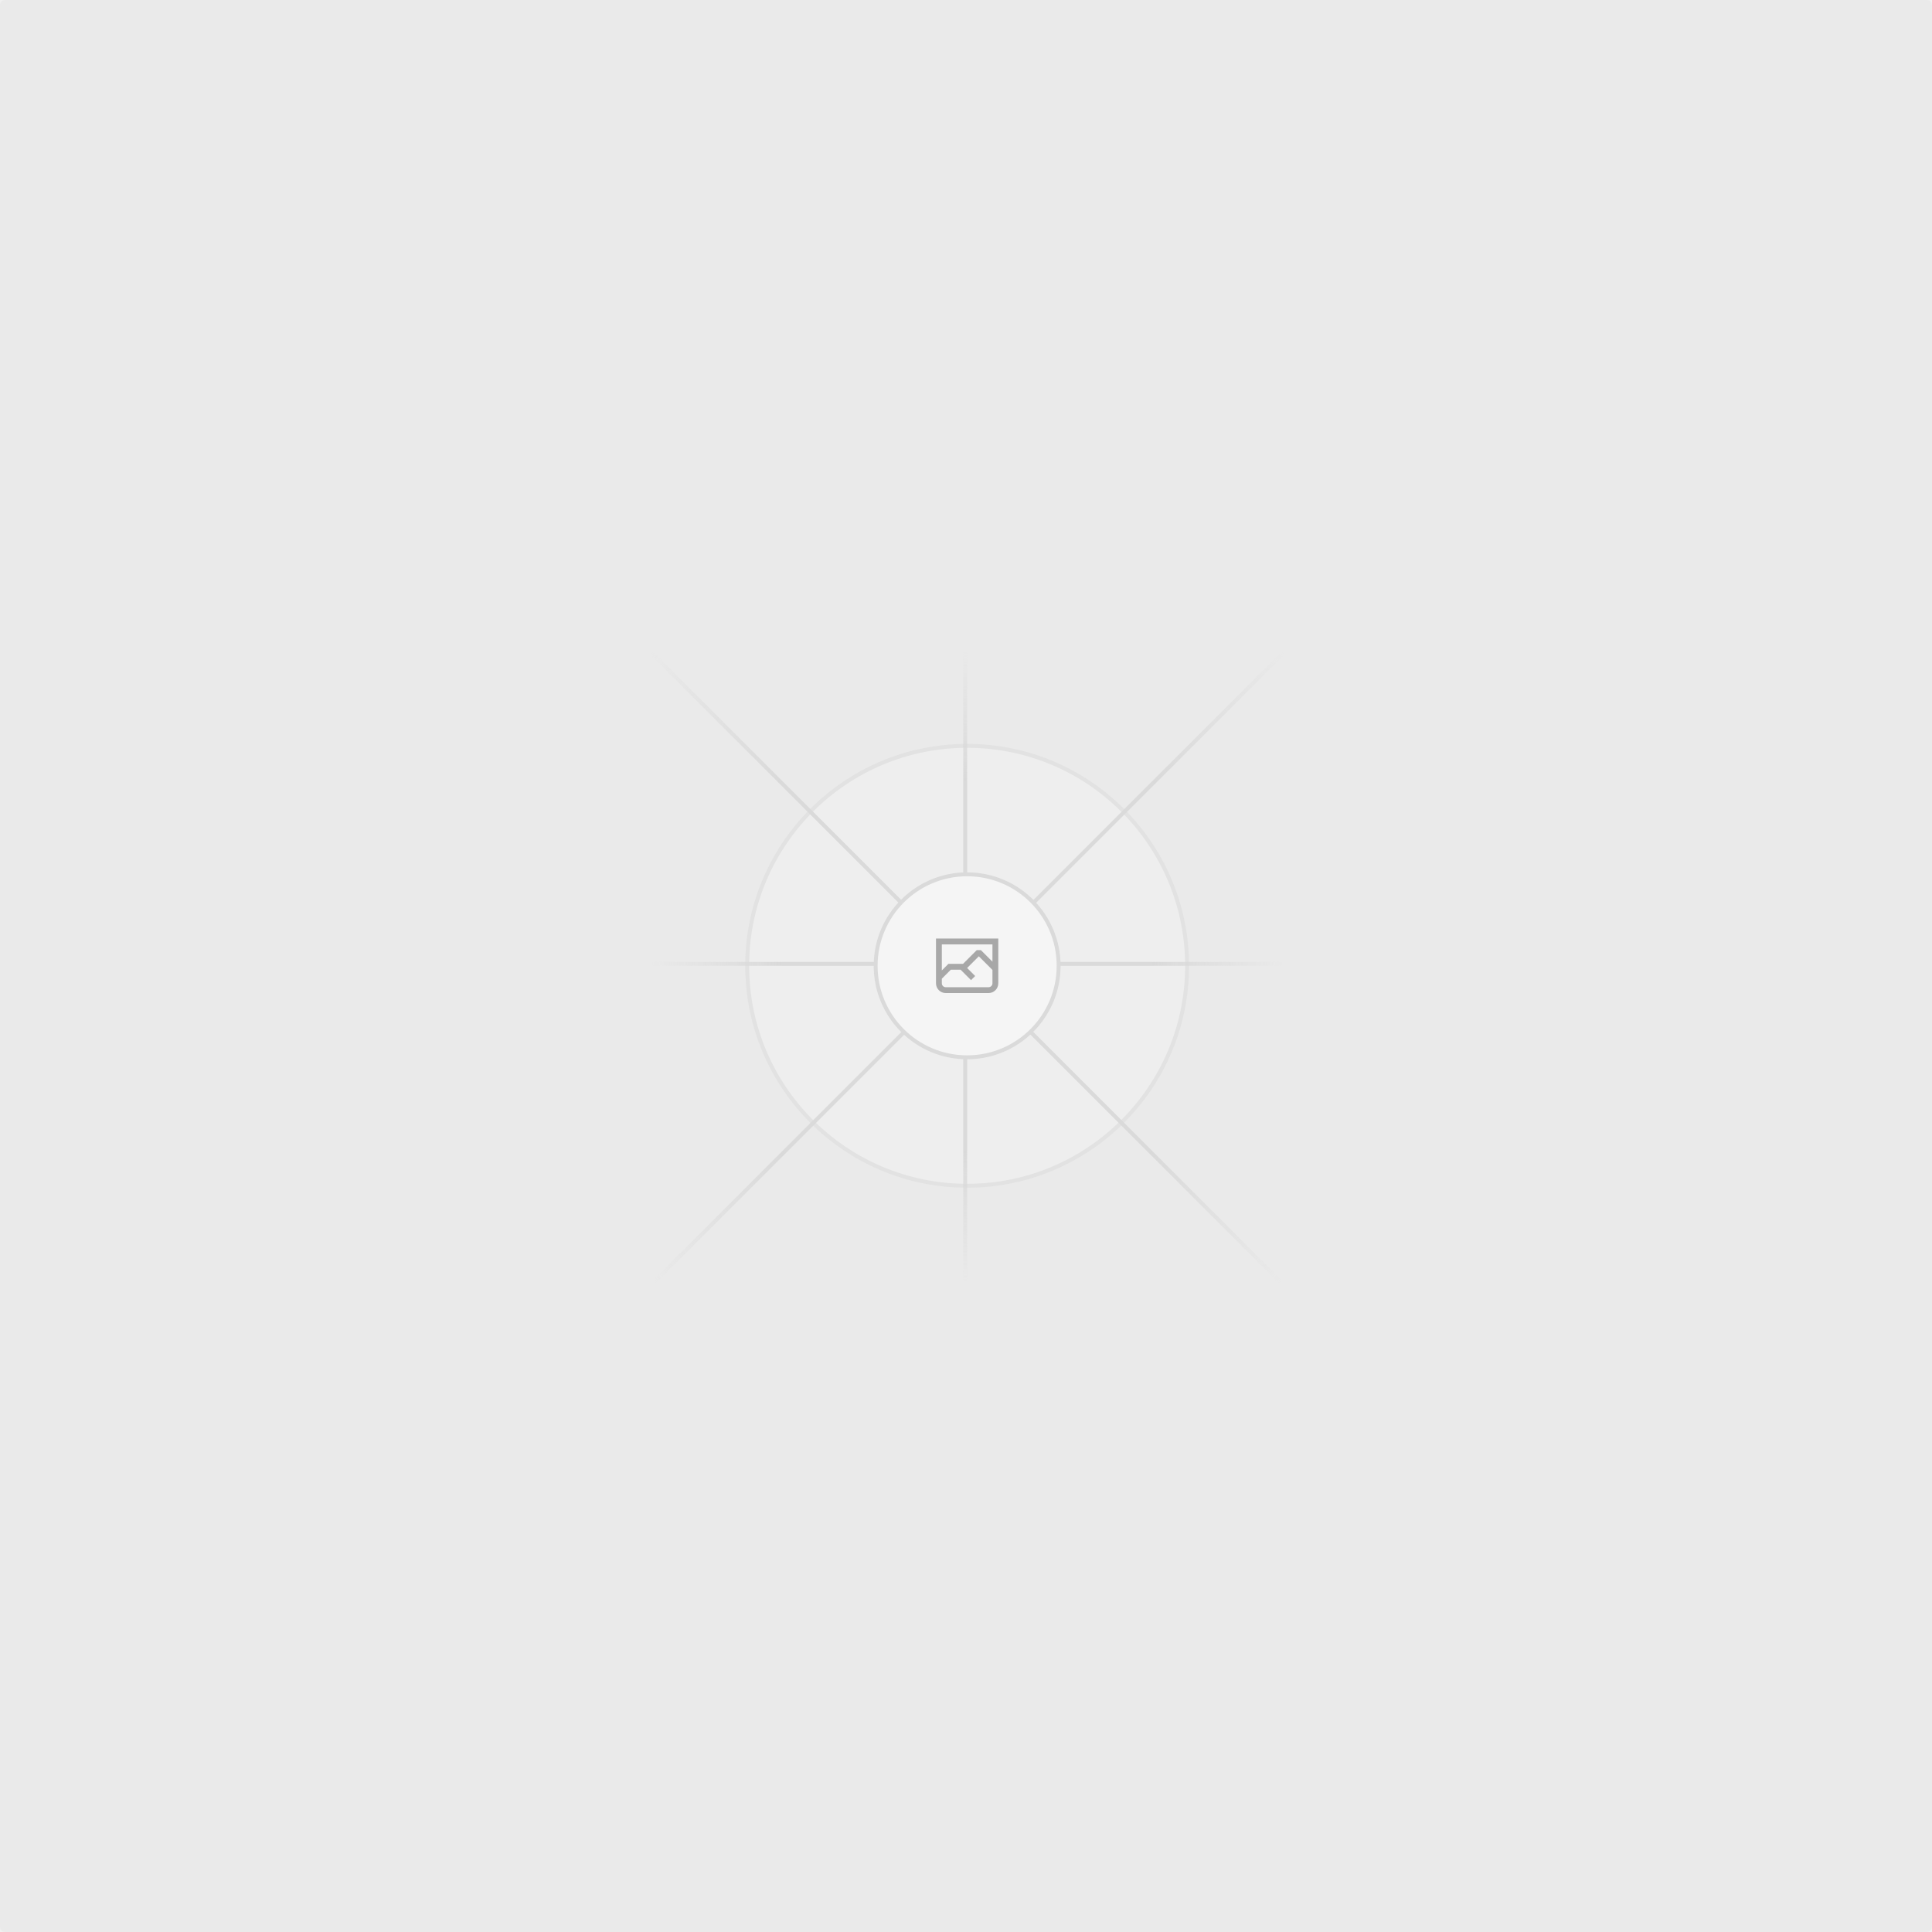
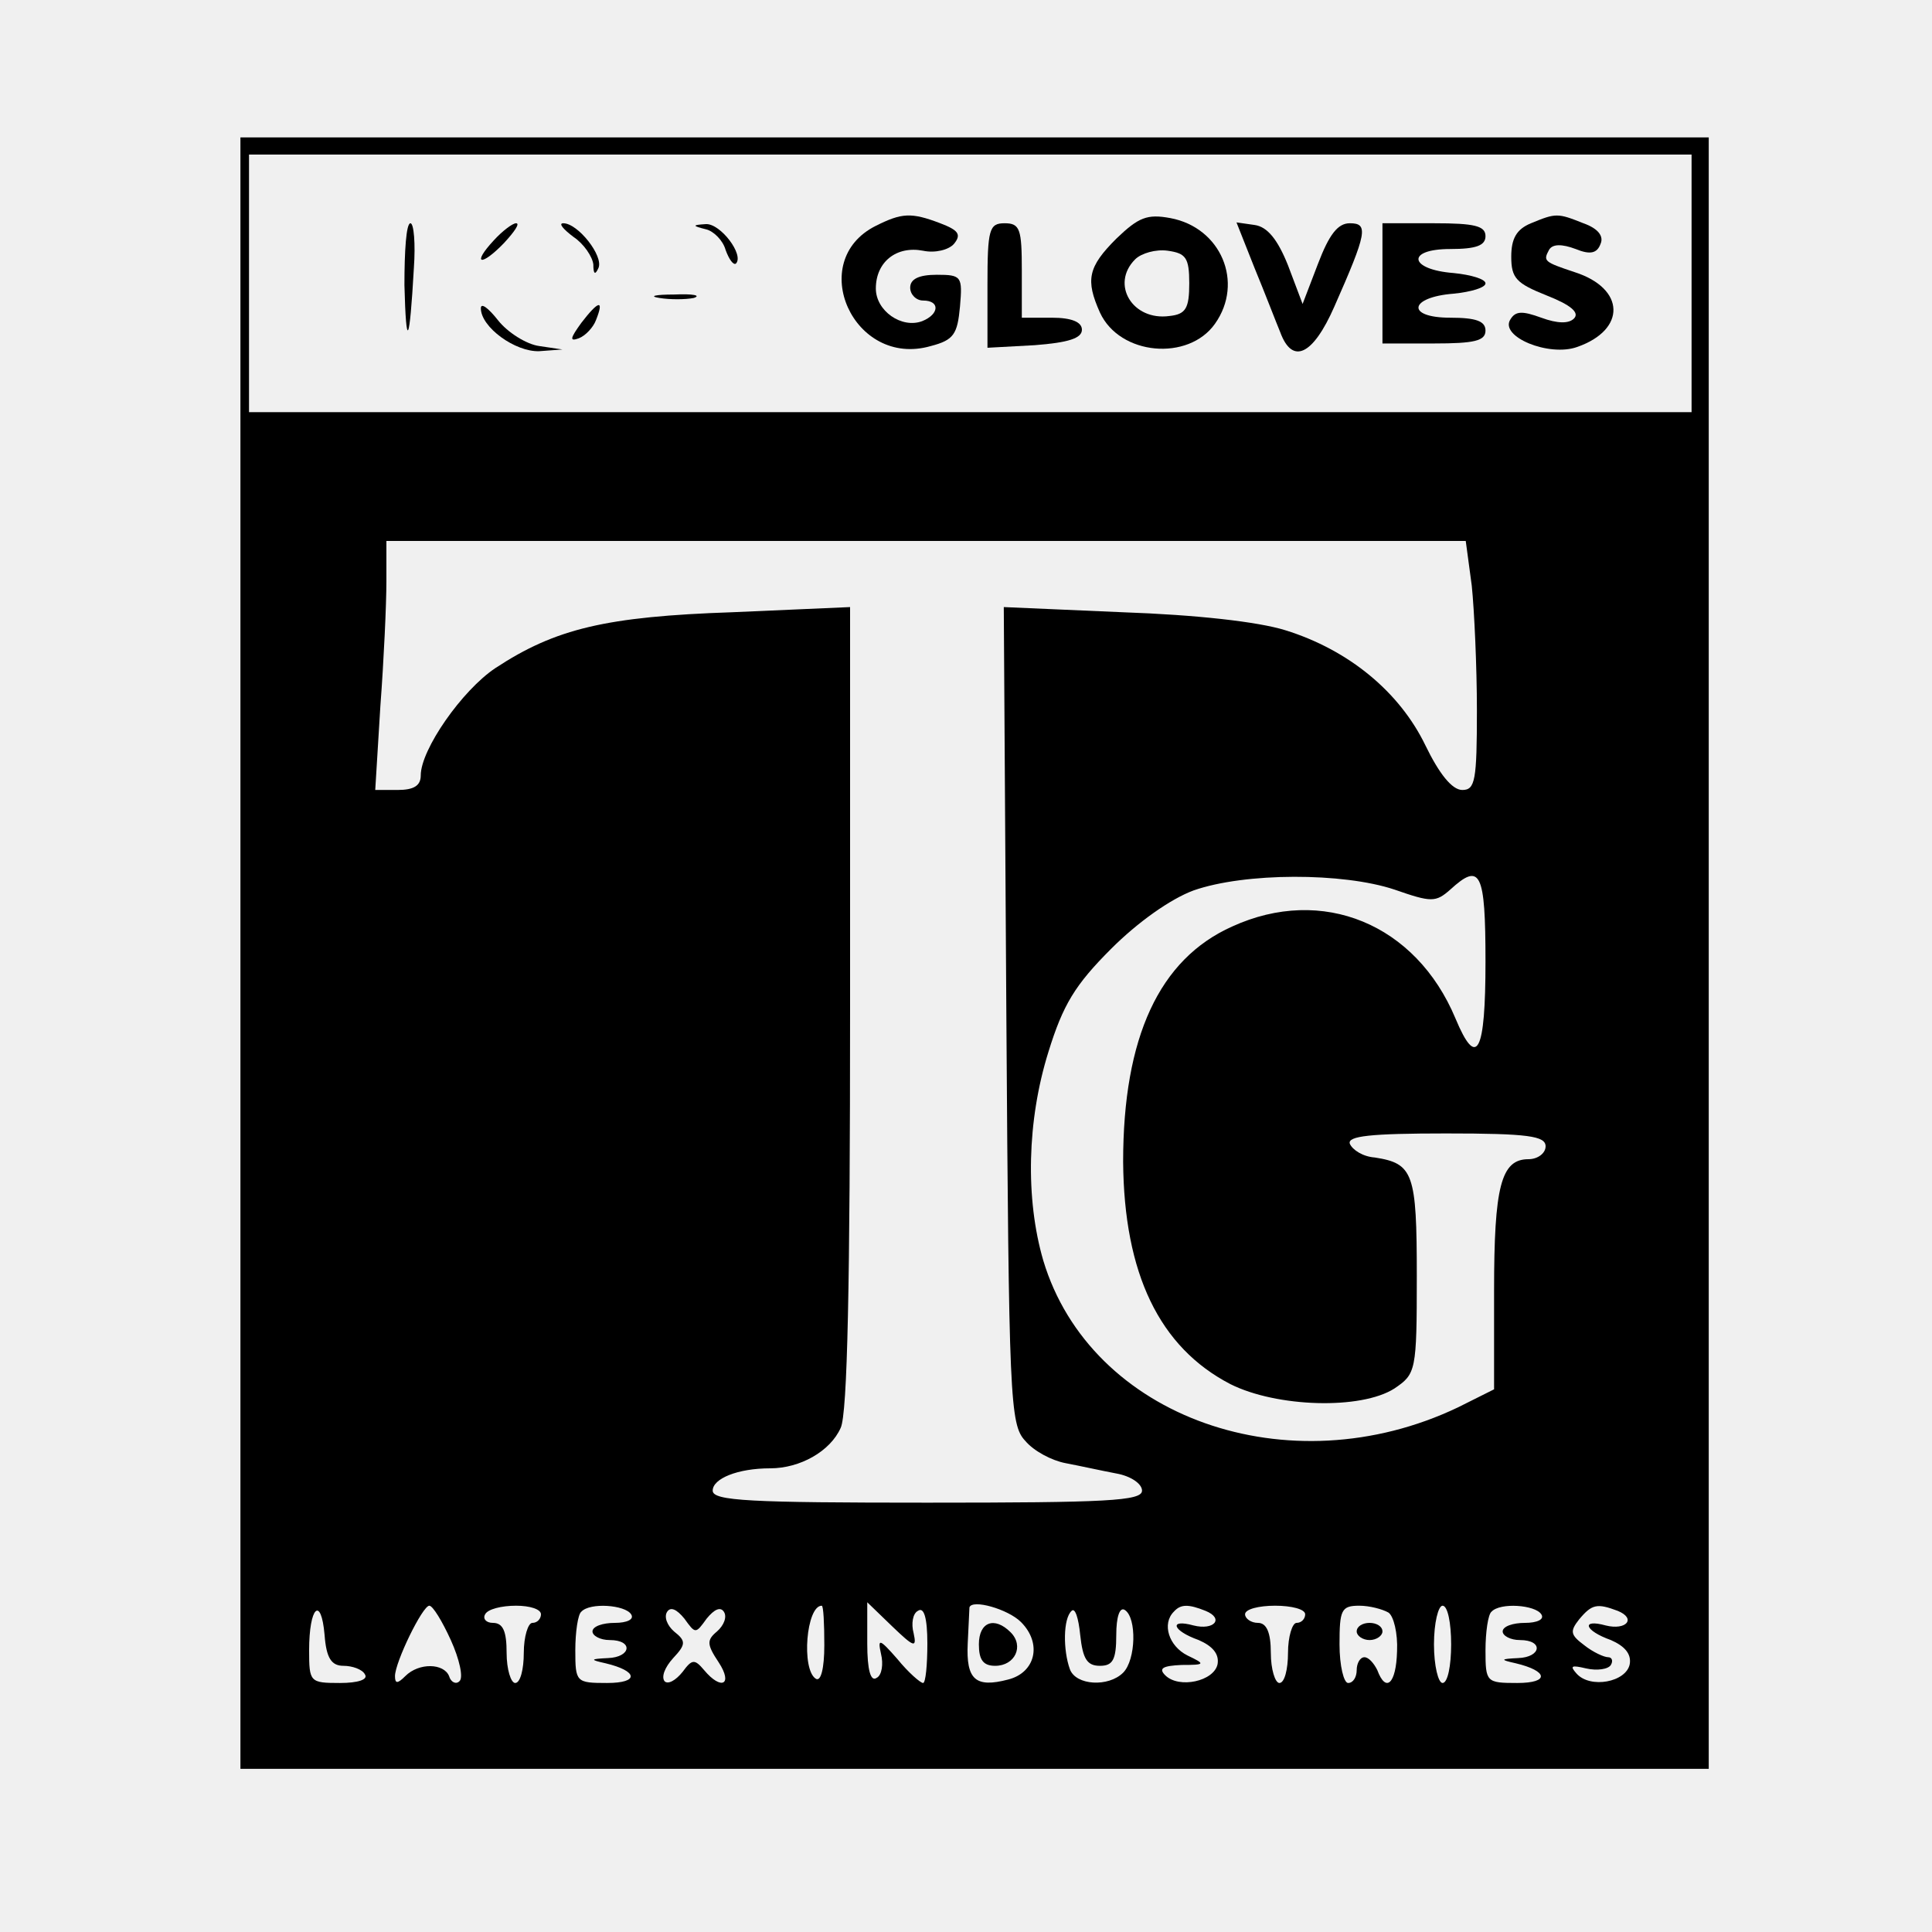
- <svg xmlns="http://www.w3.org/2000/svg" width="1200" height="1200" fill="none">
-   <rect width="1200" height="1200" fill="#EAEAEA" rx="3" />
-   <g opacity=".5">
-     <g opacity=".5">
-       <path fill="#FAFAFA" d="M600.709 736.5c-75.454 0-136.621-61.167-136.621-136.62 0-75.454 61.167-136.621 136.621-136.621 75.453 0 136.62 61.167 136.62 136.621 0 75.453-61.167 136.62-136.62 136.62Z" />
-       <path stroke="#C9C9C9" stroke-width="2.418" d="M600.709 736.5c-75.454 0-136.621-61.167-136.621-136.62 0-75.454 61.167-136.621 136.621-136.621 75.453 0 136.62 61.167 136.62 136.621 0 75.453-61.167 136.62-136.62 136.62Z" />
-     </g>
-     <path stroke="url(#a)" stroke-width="2.418" d="M0-1.209h553.581" transform="scale(1 -1) rotate(45 1163.11 91.165)" />
-     <path stroke="url(#b)" stroke-width="2.418" d="M404.846 598.671h391.726" />
-     <path stroke="url(#c)" stroke-width="2.418" d="M599.5 795.742V404.017" />
-     <path stroke="url(#d)" stroke-width="2.418" d="m795.717 796.597-391.441-391.44" />
-     <path fill="#fff" d="M600.709 656.704c-31.384 0-56.825-25.441-56.825-56.824 0-31.384 25.441-56.825 56.825-56.825 31.383 0 56.824 25.441 56.824 56.825 0 31.383-25.441 56.824-56.824 56.824Z" />
-     <g clip-path="url(#e)">
-       <path fill="#666" fill-rule="evenodd" d="M616.426 586.58h-31.434v16.176l3.553-3.554.531-.531h9.068l.074-.074 8.463-8.463h2.565l7.18 7.181V586.58Zm-15.715 14.654 3.698 3.699 1.283 1.282-2.565 2.565-1.282-1.283-5.2-5.199h-6.066l-5.514 5.514-.073.073v2.876a2.418 2.418 0 0 0 2.418 2.418h26.598a2.418 2.418 0 0 0 2.418-2.418v-8.317l-8.463-8.463-7.181 7.181-.071.072Zm-19.347 5.442v4.085a6.045 6.045 0 0 0 6.046 6.045h26.598a6.044 6.044 0 0 0 6.045-6.045v-7.108l1.356-1.355-1.282-1.283-.074-.073v-17.989h-38.689v23.43l-.146.146.146.147Z" clip-rule="evenodd" />
-     </g>
-     <path stroke="#C9C9C9" stroke-width="2.418" d="M600.709 656.704c-31.384 0-56.825-25.441-56.825-56.824 0-31.384 25.441-56.825 56.825-56.825 31.383 0 56.824 25.441 56.824 56.825 0 31.383-25.441 56.824-56.824 56.824Z" />
+ <svg xmlns="http://www.w3.org/2000/svg" version="1.0" width="225pt" height="225pt" viewBox="0 0 225 225" preserveAspectRatio="xMidYMid meet">
+   <g transform="translate(0,225) scale(0.1,-0.1)" fill="#000000" stroke="none">
+     <path d="M280 1140 l0 -950 855 0 855 0 0 950 0 950 -855 0 -855 0 0 -950z m1690 780 l0 -150 -840 0 -840 0 0 150 0 150 840 0 840 0 0 -150z m-256 -352 c3 -29 6 -95 6 -145 0 -82 -2 -93 -17 -93 -12 0 -27 19 -43 52 -30 62 -89 111 -163 134 -32 10 -104 18 -190 21 l-138 6 3 -476 c3 -446 4 -476 22 -495 10 -12 31 -23 47 -26 16 -3 43 -9 59 -12 17 -3 30 -12 30 -20 0 -12 -41 -14 -250 -14 -206 0 -250 2 -250 14 0 14 29 26 67 26 35 0 70 20 82 47 8 16 11 170 11 490 l0 466 -137 -6 c-147 -5 -206 -19 -276 -65 -39 -26 -87 -95 -87 -125 0 -12 -8 -17 -27 -17 l-26 0 6 98 c4 53 7 118 7 145 l0 47 629 0 628 0 7 -52z m-90 -354 c43 -15 48 -15 65 0 35 32 41 21 41 -84 0 -106 -10 -126 -35 -66 -46 110 -155 155 -260 107 -85 -38 -127 -129 -127 -274 1 -130 42 -216 125 -259 54 -27 152 -30 191 -5 25 17 26 20 26 131 0 120 -4 131 -49 138 -14 1 -26 9 -29 16 -3 9 24 12 112 12 96 0 116 -3 116 -15 0 -8 -9 -15 -20 -15 -32 0 -40 -32 -40 -153 l0 -115 -42 -21 c-197 -94 -428 -12 -483 171 -21 72 -19 163 6 243 17 55 31 78 73 120 31 31 69 58 96 68 60 21 174 21 234 1z m-1224 -904 c10 0 22 -4 25 -10 4 -6 -8 -10 -29 -10 -35 0 -36 1 -36 38 0 51 14 64 18 18 2 -27 8 -36 22 -36z m125 30 c10 -22 15 -44 10 -48 -4 -4 -10 -1 -12 6 -6 15 -35 16 -51 0 -9 -9 -12 -9 -12 0 0 16 32 82 40 82 4 0 15 -18 25 -40z m105 30 c0 -5 -4 -10 -10 -10 -5 0 -10 -16 -10 -35 0 -19 -4 -35 -10 -35 -5 0 -10 16 -10 35 0 25 -4 35 -16 35 -8 0 -12 5 -9 10 3 6 19 10 36 10 16 0 29 -4 29 -10z m105 0 c4 -6 -5 -10 -19 -10 -14 0 -26 -4 -26 -10 0 -5 9 -10 20 -10 28 0 25 -20 -2 -21 -21 -1 -21 -2 -3 -6 38 -9 40 -23 2 -23 -36 0 -37 1 -37 38 0 21 3 42 7 45 10 11 51 8 58 -3z m88 -5 c9 11 16 14 20 8 4 -6 0 -16 -8 -23 -12 -10 -12 -15 2 -36 17 -26 3 -33 -17 -9 -11 13 -14 13 -25 -2 -8 -10 -17 -15 -21 -11 -4 5 0 16 10 27 15 16 15 20 1 31 -8 7 -12 17 -8 23 4 6 11 3 20 -8 13 -18 13 -18 26 0z m137 -31 c0 -27 -4 -43 -10 -39 -17 11 -11 85 7 85 2 0 3 -21 3 -46z m104 14 c-3 11 -1 23 5 26 7 5 11 -8 11 -38 0 -25 -2 -46 -5 -46 -3 0 -17 12 -30 28 -21 24 -23 24 -19 6 3 -12 1 -25 -5 -28 -7 -5 -11 9 -11 40 l0 48 29 -28 c25 -24 29 -26 25 -8z m125 13 c25 -25 17 -59 -15 -67 -38 -10 -49 0 -47 42 1 22 2 40 2 42 3 10 45 -2 60 -17z m92 -51 c15 0 19 7 19 36 0 21 4 33 10 29 14 -9 13 -58 -2 -73 -17 -17 -55 -15 -62 4 -8 22 -8 59 2 68 4 4 8 -8 10 -28 3 -28 8 -36 23 -36z m123 64 c22 -9 10 -23 -14 -17 -29 8 -25 -6 6 -17 16 -7 24 -16 22 -28 -4 -20 -45 -29 -61 -13 -8 8 -3 11 19 12 28 0 28 1 7 11 -22 11 -30 37 -16 51 8 9 17 9 37 1z m116 -4 c0 -5 -4 -10 -10 -10 -5 0 -10 -16 -10 -35 0 -19 -4 -35 -10 -35 -5 0 -10 16 -10 35 0 24 -5 35 -15 35 -8 0 -15 5 -15 10 0 6 16 10 35 10 19 0 35 -4 35 -10z m97 2 c6 -4 11 -24 10 -45 -1 -38 -13 -49 -23 -22 -4 8 -10 15 -15 15 -5 0 -9 -7 -9 -15 0 -8 -4 -15 -10 -15 -5 0 -10 20 -10 45 0 40 2 45 23 45 12 0 27 -4 34 -8z m73 -37 c0 -25 -4 -45 -10 -45 -5 0 -10 20 -10 45 0 25 5 45 10 45 6 0 10 -20 10 -45z m105 35 c4 -6 -5 -10 -19 -10 -14 0 -26 -4 -26 -10 0 -5 9 -10 20 -10 28 0 25 -20 -2 -21 -21 -1 -21 -2 -3 -6 38 -9 40 -23 2 -23 -36 0 -37 1 -37 38 0 21 3 42 7 45 10 11 51 8 58 -3z m89 4 c22 -9 10 -23 -14 -17 -29 8 -25 -6 6 -17 16 -7 24 -16 22 -28 -4 -21 -46 -29 -62 -11 -8 9 -6 10 11 6 13 -3 26 -1 29 4 3 5 1 9 -3 9 -5 0 -18 6 -28 14 -16 12 -17 16 -6 30 15 18 21 19 45 10z" />
+     <path d="M1020 1987 c-82 -41 -26 -166 64 -140 27 7 31 14 34 46 3 35 2 37 -27 37 -21 0 -31 -5 -31 -15 0 -8 7 -15 15 -15 20 0 19 -16 -1 -24 -24 -9 -54 12 -54 38 0 31 24 50 55 44 14 -3 30 1 36 8 9 11 5 16 -16 24 -34 13 -45 12 -75 -3z" />
+     <path d="M1300 1972 c-33 -33 -36 -48 -19 -86 23 -50 103 -57 134 -13 34 48 7 112 -52 123 -27 5 -37 1 -63 -24z m85 -52 c0 -29 -4 -36 -23 -38 -43 -6 -69 37 -40 66 7 7 24 12 38 10 21 -3 25 -8 25 -38z" />
+     <path d="M1783 1990 c-17 -7 -23 -18 -23 -39 0 -25 6 -31 41 -45 28 -11 39 -20 32 -27 -6 -6 -19 -6 -38 1 -22 8 -30 8 -36 -2 -13 -20 45 -44 78 -32 57 20 56 68 -3 87 -36 12 -37 13 -30 26 4 7 15 7 31 1 17 -7 25 -5 29 6 4 9 -3 18 -20 24 -30 12 -32 12 -61 0z" />
+     <path d="M471 1918 c2 -77 6 -69 11 20 2 28 0 52 -4 52 -5 0 -7 -33 -7 -72z" />
+     <path d="M575 1970 c-26 -28 -15 -31 12 -3 12 13 19 23 14 23 -4 0 -16 -9 -26 -20z" />
+     <path d="M668 1974 c12 -8 22 -23 23 -32 0 -11 2 -13 6 -4 6 14 -24 52 -41 52 -6 0 0 -7 12 -16z" />
+     <path d="M822 1983 c9 -2 20 -13 23 -24 4 -11 9 -18 12 -16 10 10 -18 47 -35 46 -16 -1 -16 -2 0 -6z" />
+     <path d="M1150 1918 l0 -73 55 3 c39 3 55 8 55 18 0 9 -12 14 -35 14 l-35 0 0 55 c0 48 -2 55 -20 55 -18 0 -20 -7 -20 -72z" />
+     <path d="M1461 1938 c12 -29 25 -63 30 -75 14 -38 38 -27 63 30 38 86 40 97 18 97 -14 0 -24 -13 -37 -47 l-18 -47 -17 45 c-12 30 -24 45 -39 47 l-21 3 21 -53z" />
+     <path d="M1610 1920 l0 -70 60 0 c47 0 60 3 60 15 0 11 -11 15 -41 15 -52 0 -48 24 4 28 20 2 37 7 37 12 0 5 -17 10 -37 12 -52 4 -56 28 -4 28 30 0 41 4 41 15 0 12 -13 15 -60 15 l-60 0 0 -70z" />
+     <path d="M768 1903 c12 -2 30 -2 40 0 9 3 -1 5 -23 4 -22 0 -30 -2 -17 -4z" />
+     <path d="M560 1891 c0 -22 40 -51 68 -50 l27 2 -27 4 c-15 2 -37 16 -48 30 -11 14 -20 21 -20 14z" />
+     <path d="M677 1874 c-13 -18 -14 -22 -3 -18 8 3 17 13 20 21 10 25 3 23 -17 -3z" />
+     <path d="M1140 335 c0 -18 5 -25 19 -25 23 0 34 23 18 39 -19 19 -37 12 -37 -14z" />
+     <path d="M1580 350 c0 -5 7 -10 15 -10 8 0 15 5 15 10 0 6 -7 10 -15 10 -8 0 -15 -4 -15 -10z" />
  </g>
-   <defs>
-     <linearGradient id="a" x1="554.061" x2="-.48" y1=".083" y2=".087" gradientUnits="userSpaceOnUse">
-       <stop stop-color="#C9C9C9" stop-opacity="0" />
-       <stop offset=".208" stop-color="#C9C9C9" />
-       <stop offset=".792" stop-color="#C9C9C9" />
-       <stop offset="1" stop-color="#C9C9C9" stop-opacity="0" />
-     </linearGradient>
-     <linearGradient id="b" x1="796.912" x2="404.507" y1="599.963" y2="599.965" gradientUnits="userSpaceOnUse">
-       <stop stop-color="#C9C9C9" stop-opacity="0" />
-       <stop offset=".208" stop-color="#C9C9C9" />
-       <stop offset=".792" stop-color="#C9C9C9" />
-       <stop offset="1" stop-color="#C9C9C9" stop-opacity="0" />
-     </linearGradient>
-     <linearGradient id="c" x1="600.792" x2="600.794" y1="403.677" y2="796.082" gradientUnits="userSpaceOnUse">
-       <stop stop-color="#C9C9C9" stop-opacity="0" />
-       <stop offset=".208" stop-color="#C9C9C9" />
-       <stop offset=".792" stop-color="#C9C9C9" />
-       <stop offset="1" stop-color="#C9C9C9" stop-opacity="0" />
-     </linearGradient>
-     <linearGradient id="d" x1="404.85" x2="796.972" y1="403.903" y2="796.02" gradientUnits="userSpaceOnUse">
-       <stop stop-color="#C9C9C9" stop-opacity="0" />
-       <stop offset=".208" stop-color="#C9C9C9" />
-       <stop offset=".792" stop-color="#C9C9C9" />
-       <stop offset="1" stop-color="#C9C9C9" stop-opacity="0" />
-     </linearGradient>
-     <clipPath id="e">
-       <path fill="#fff" d="M581.364 580.535h38.689v38.689h-38.689z" />
-     </clipPath>
-   </defs>
</svg>
